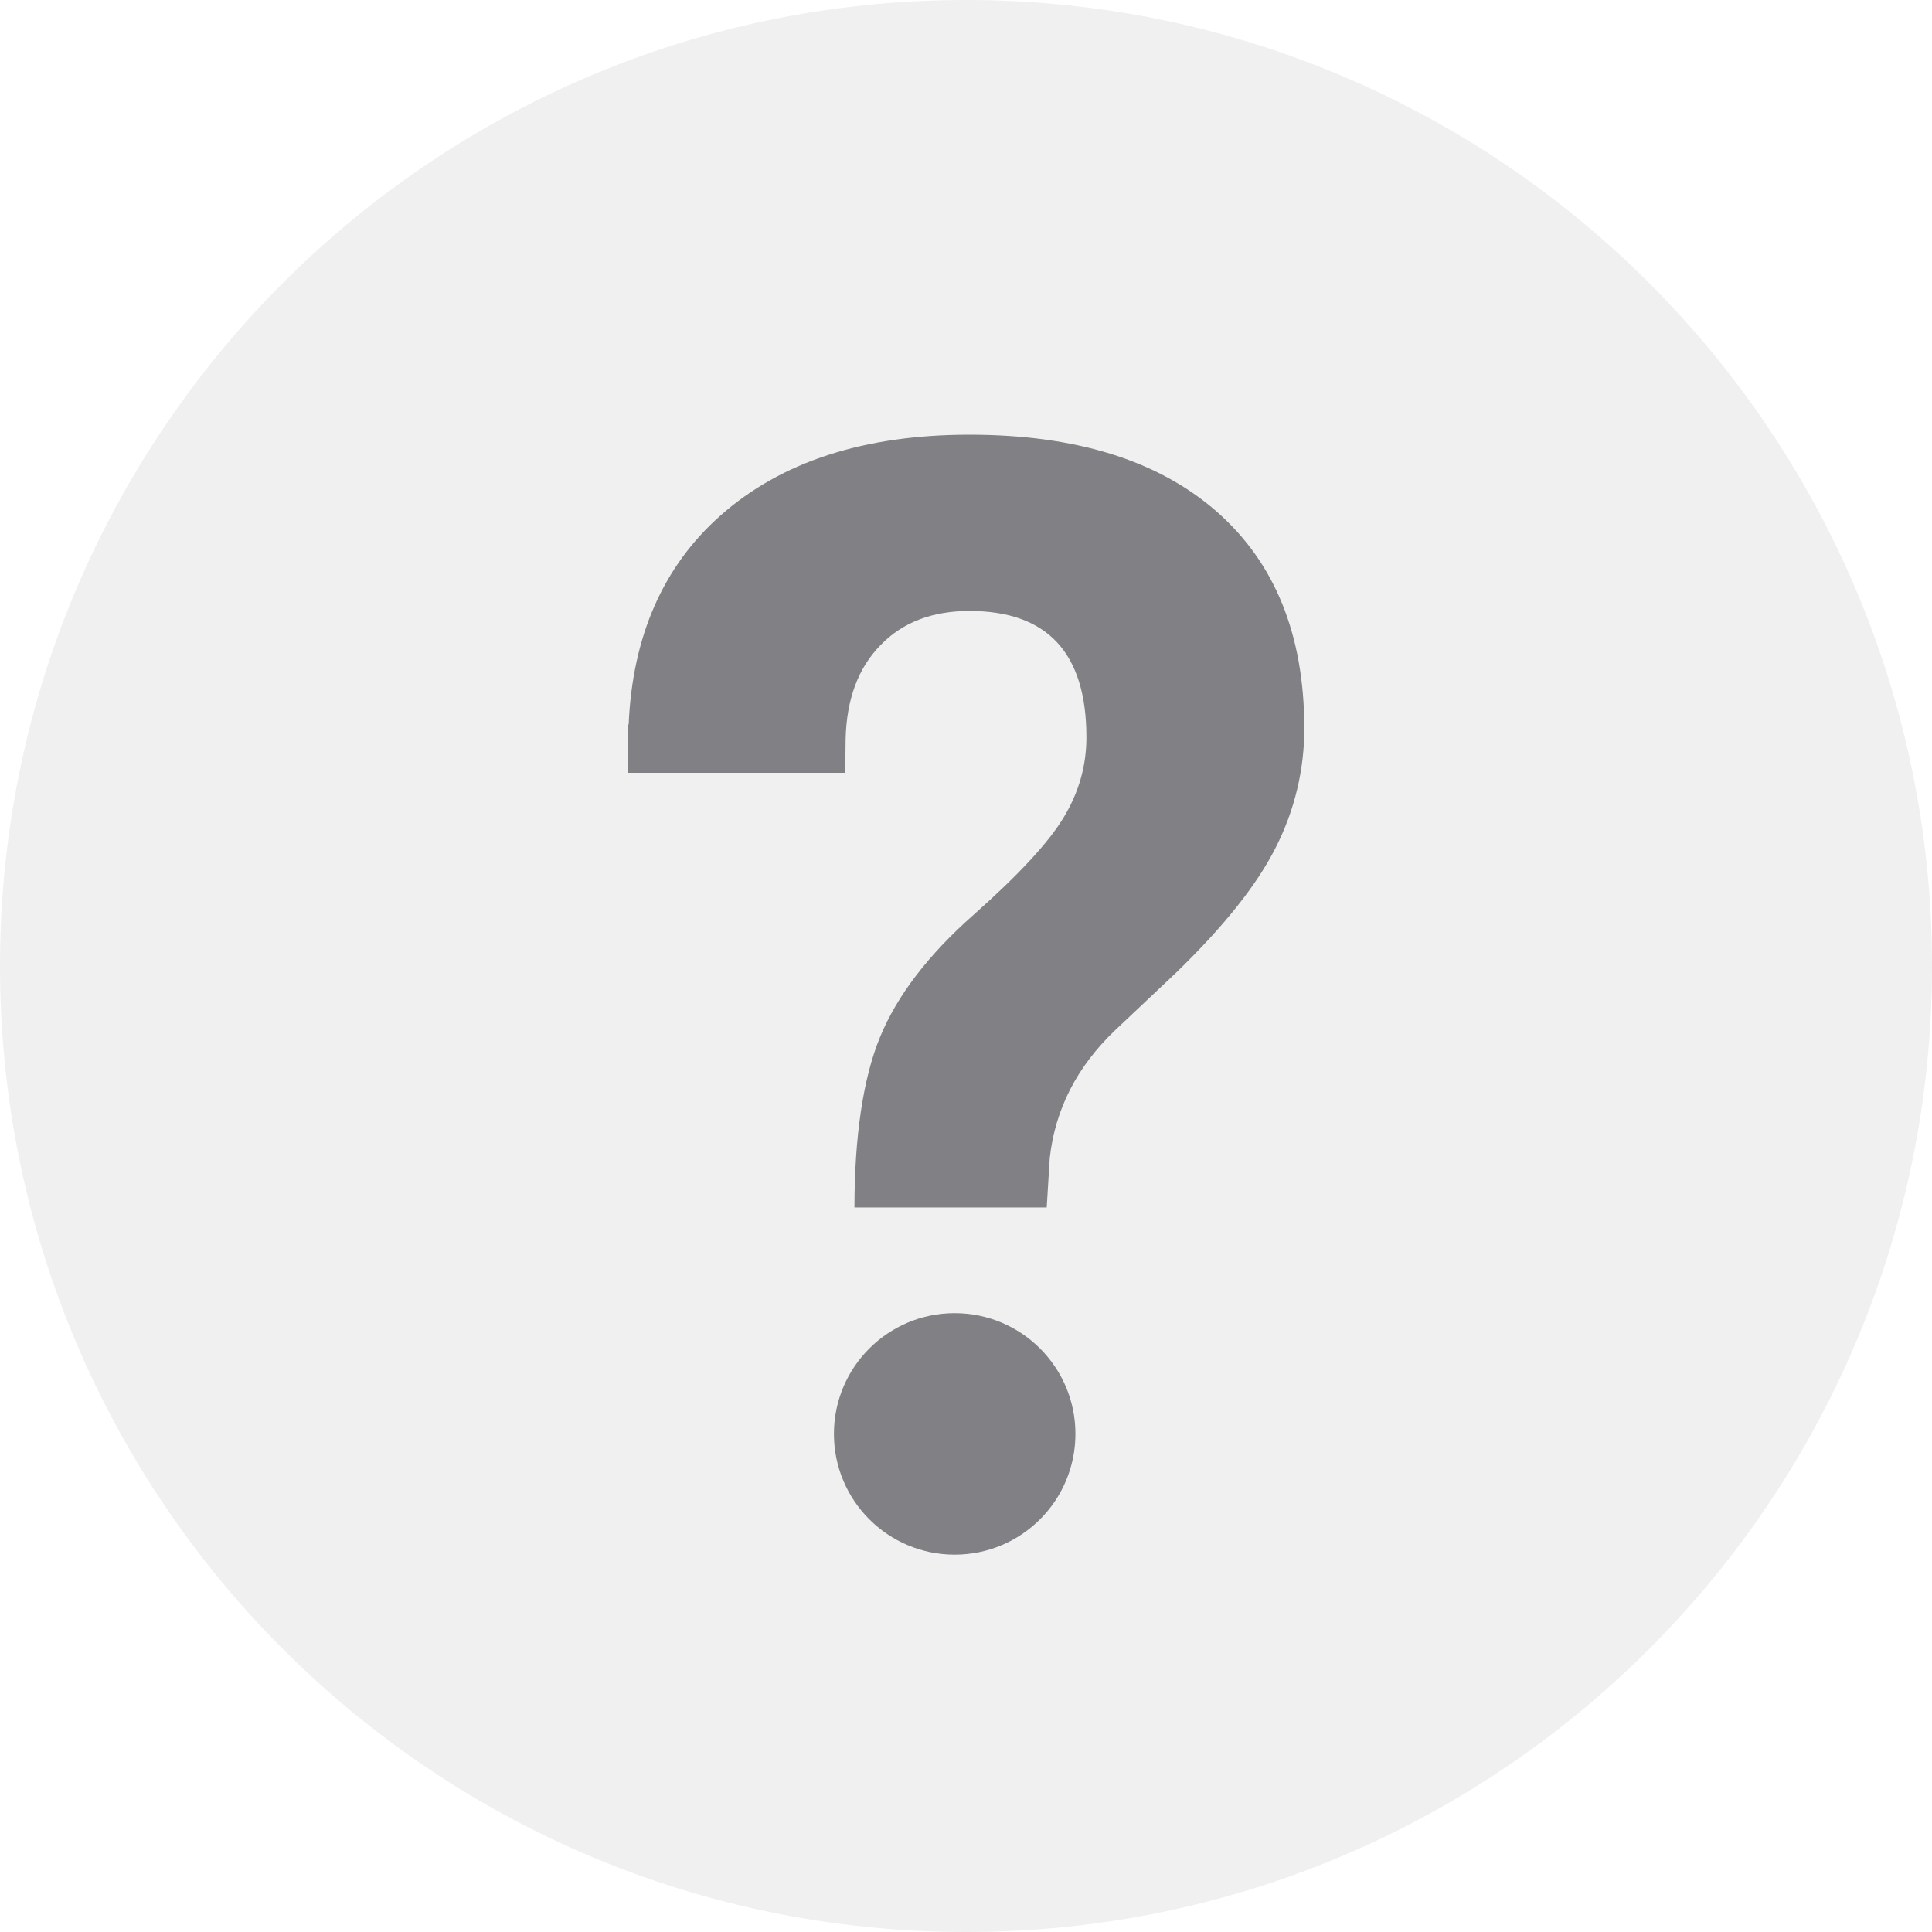
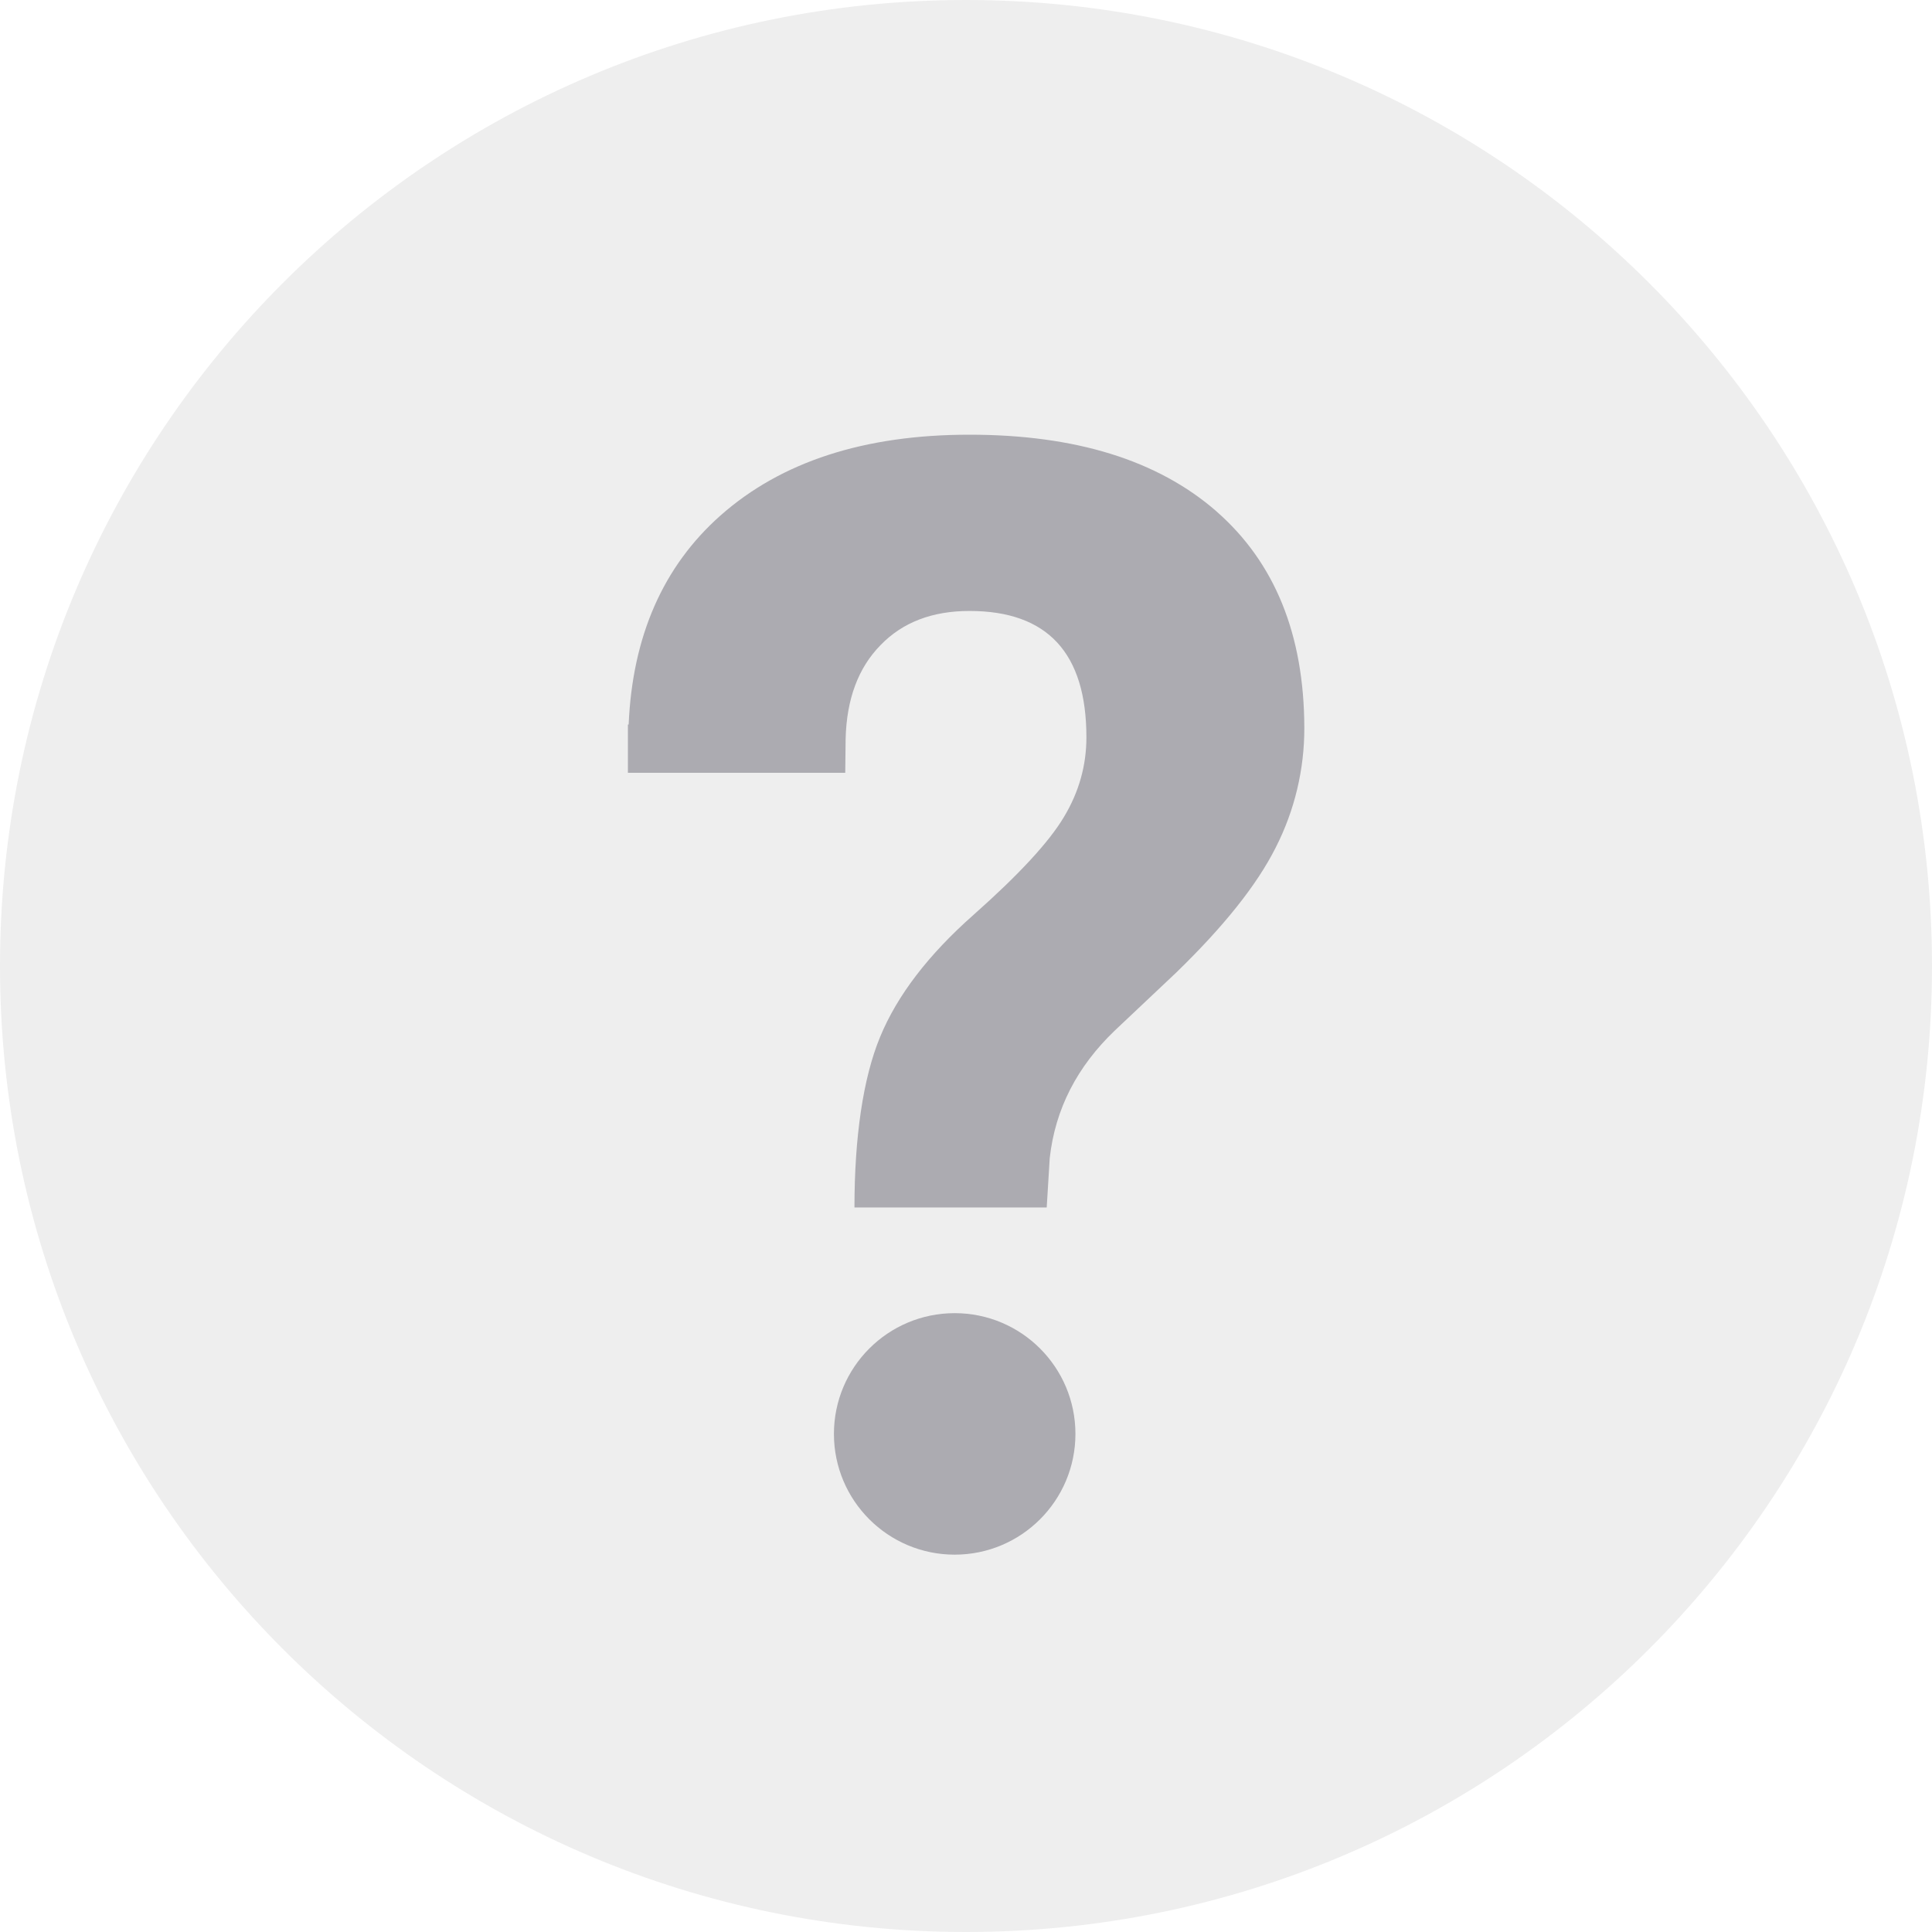
<svg xmlns="http://www.w3.org/2000/svg" width="512" height="512">
-   <circle r="256" cy="256" cx="256" fill="#f0f0f0" paint-order="markers stroke fill" />
-   <circle cx="256" cy="256" r="256" fill="none" paint-order="markers stroke fill" />
-   <circle cx="253" cy="380" r="32" fill="#818085" paint-order="markers stroke fill" />
-   <path d="M322.36 135.5c-15.56-13.55-37.36-20.3-65.46-20.3-27.86 0-49.86 7.16-65.95 21.4-15.24 13.5-23.35 32.05-24.35 55.4h-.2v12.8H224l.1-9c.26-10.55 3.36-18.85 9.26-24.84 5.85-6.06 13.74-9.05 23.55-9.05 20.7 0 31 11.15 31 33.5 0 7.4-1.95 14.45-5.95 21.09C278 223.16 270 231.8 258 242.44c-12 10.6-20.25 21.4-24.76 32.35-4.54 10.94-6.8 26.7-6.8 45.2h50.95l.8-13.1c1.45-12.95 7.21-24.2 17.31-33.85l16.16-15.25c12.54-12.15 21.4-23.2 26.4-33.15a69.5 69.5 0 0 0 7.6-31.8c-.07-24.69-7.81-43.78-23.31-57.34z" fill="#818085" />
+   <circle r="256" cy="256" cx="256" fill="#eee" />
+   <circle cx="253" cy="380" r="32" fill="#acabb1" />
+   <path d="M322.36 135.5c-15.56-13.55-37.36-20.3-65.46-20.3-27.86 0-49.86 7.16-65.95 21.4-15.24 13.5-23.35 32.05-24.35 55.4h-.2v12.8H224l.1-9c.26-10.55 3.36-18.85 9.26-24.84 5.85-6.06 13.74-9.05 23.55-9.05 20.7 0 31 11.15 31 33.5 0 7.4-1.95 14.45-5.95 21.09C278 223.16 270 231.8 258 242.44c-12 10.6-20.25 21.4-24.76 32.35-4.54 10.94-6.8 26.7-6.8 45.2h50.95l.8-13.1c1.45-12.95 7.21-24.2 17.31-33.85l16.16-15.25c12.54-12.15 21.4-23.2 26.4-33.15a69.5 69.5 0 0 0 7.6-31.8c-.07-24.69-7.81-43.78-23.31-57.34z" fill="#acabb1" />
</svg>
